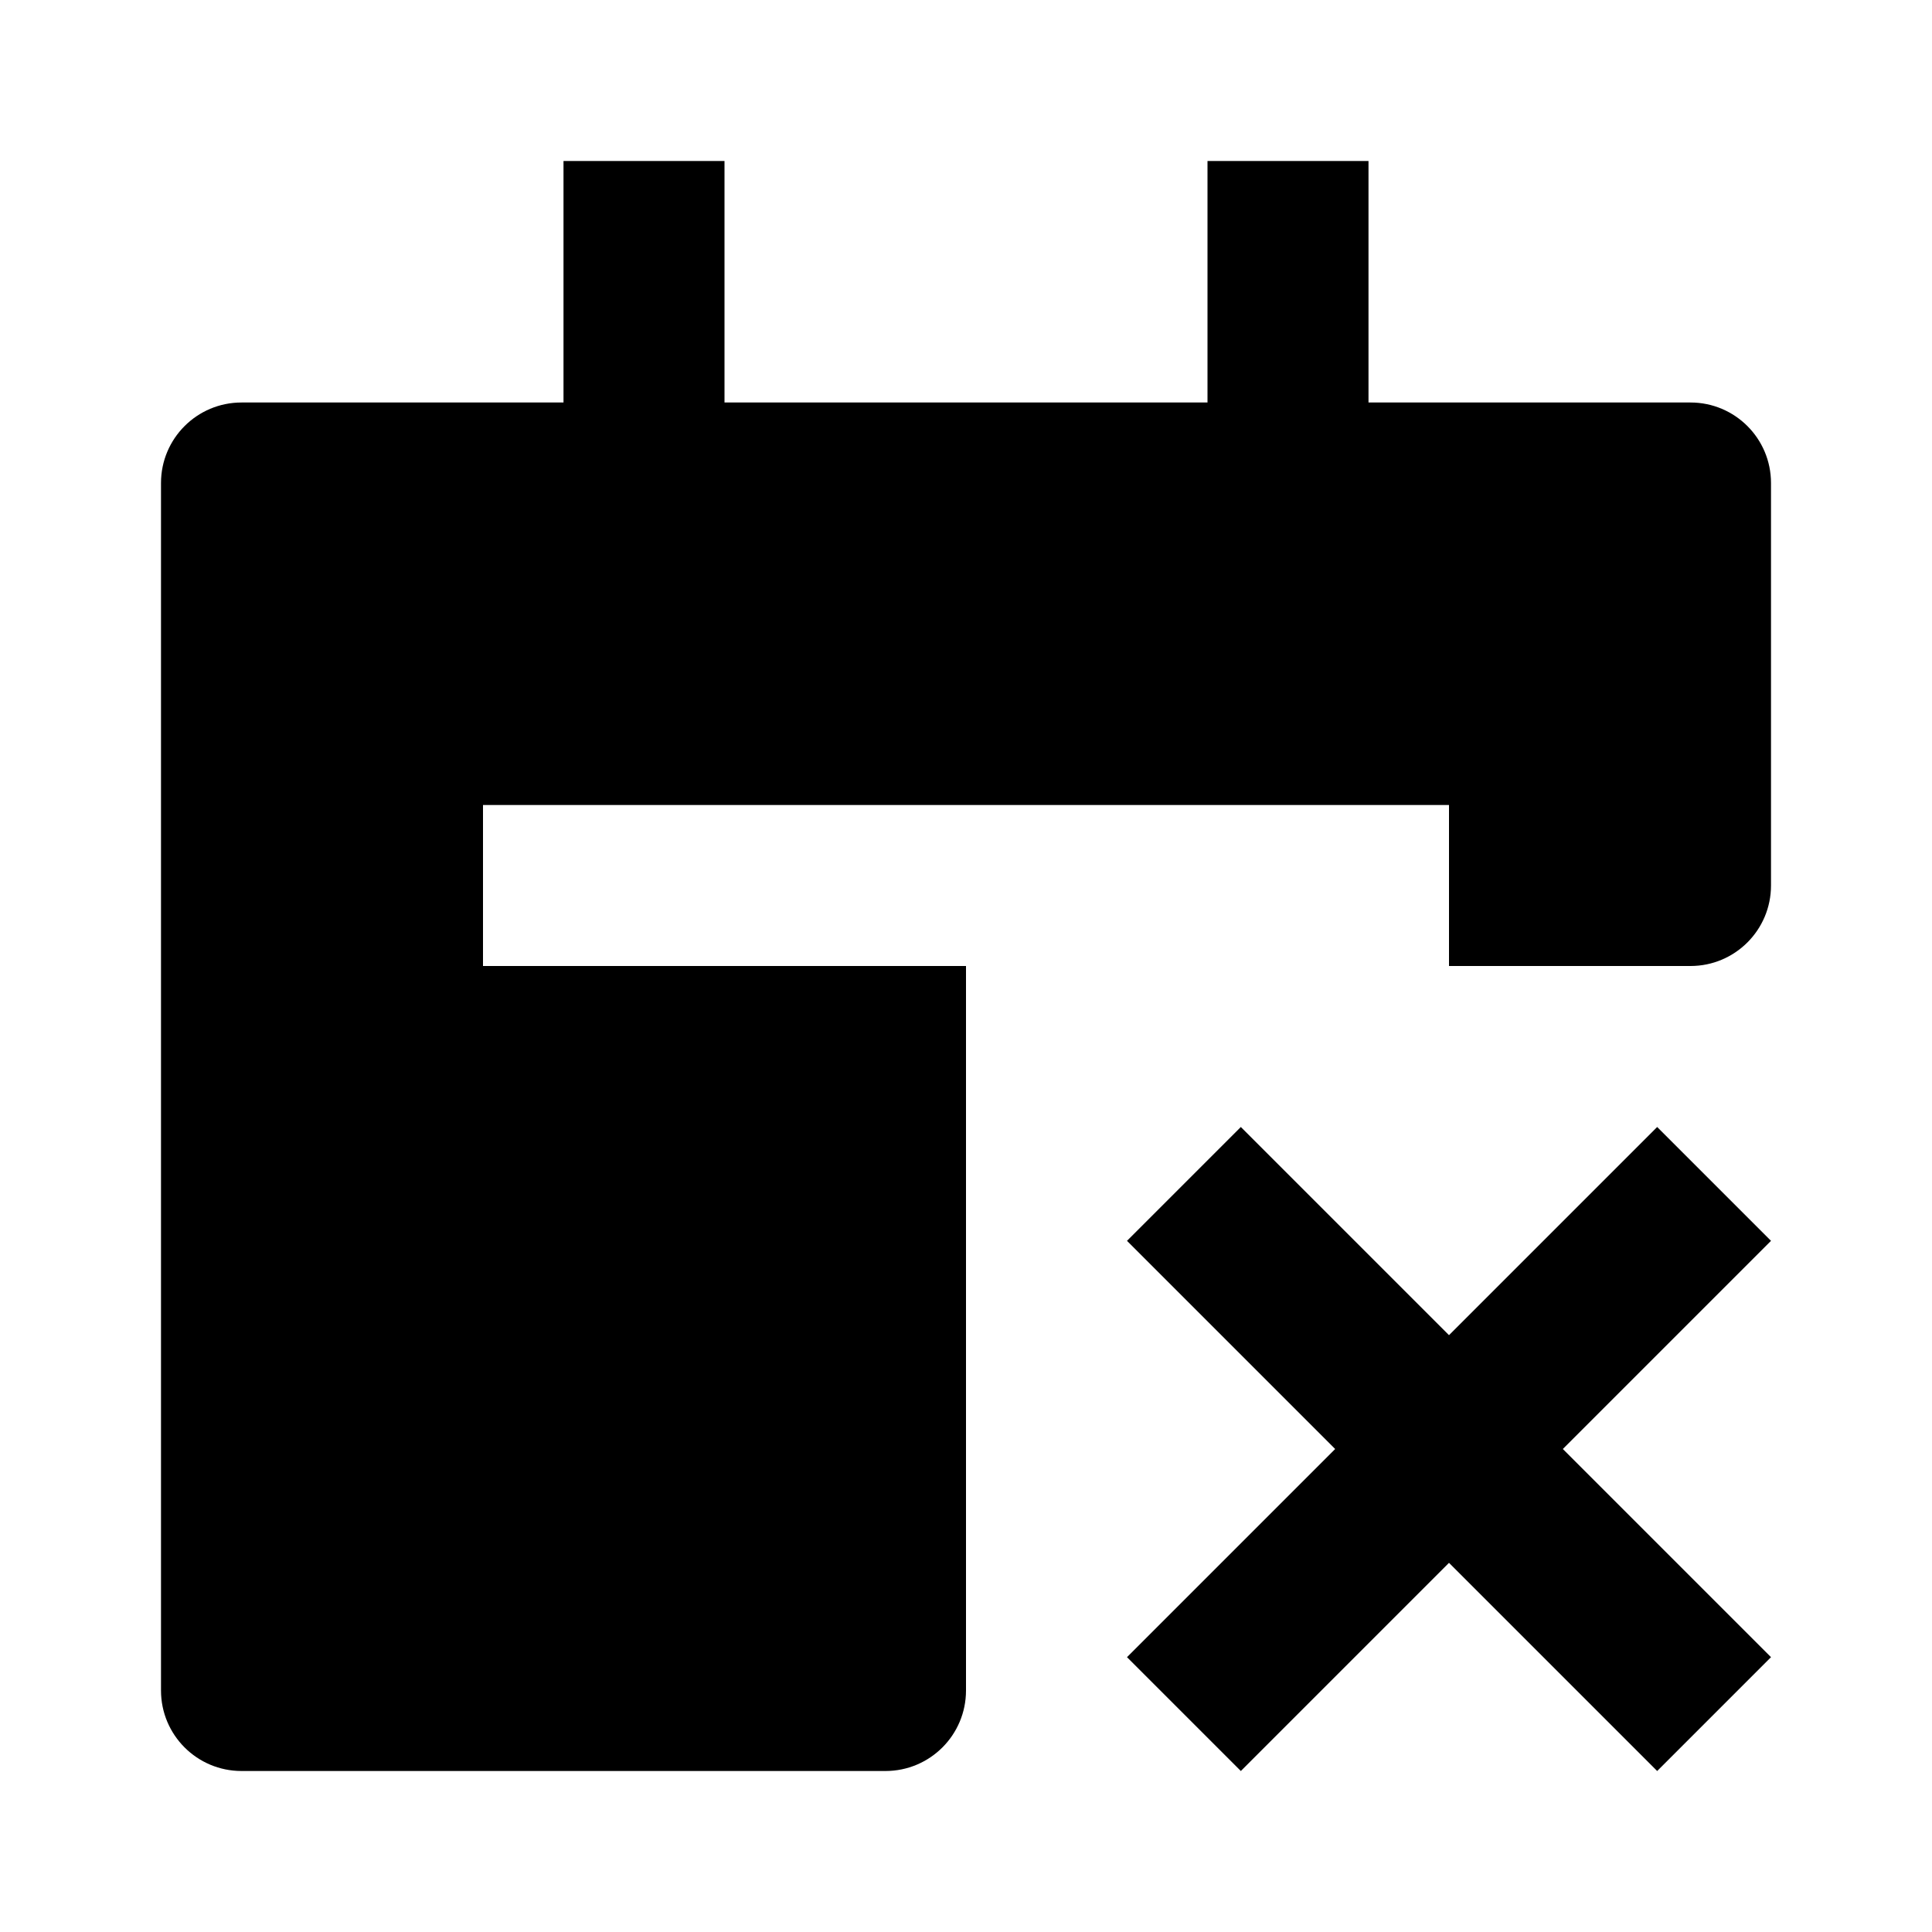
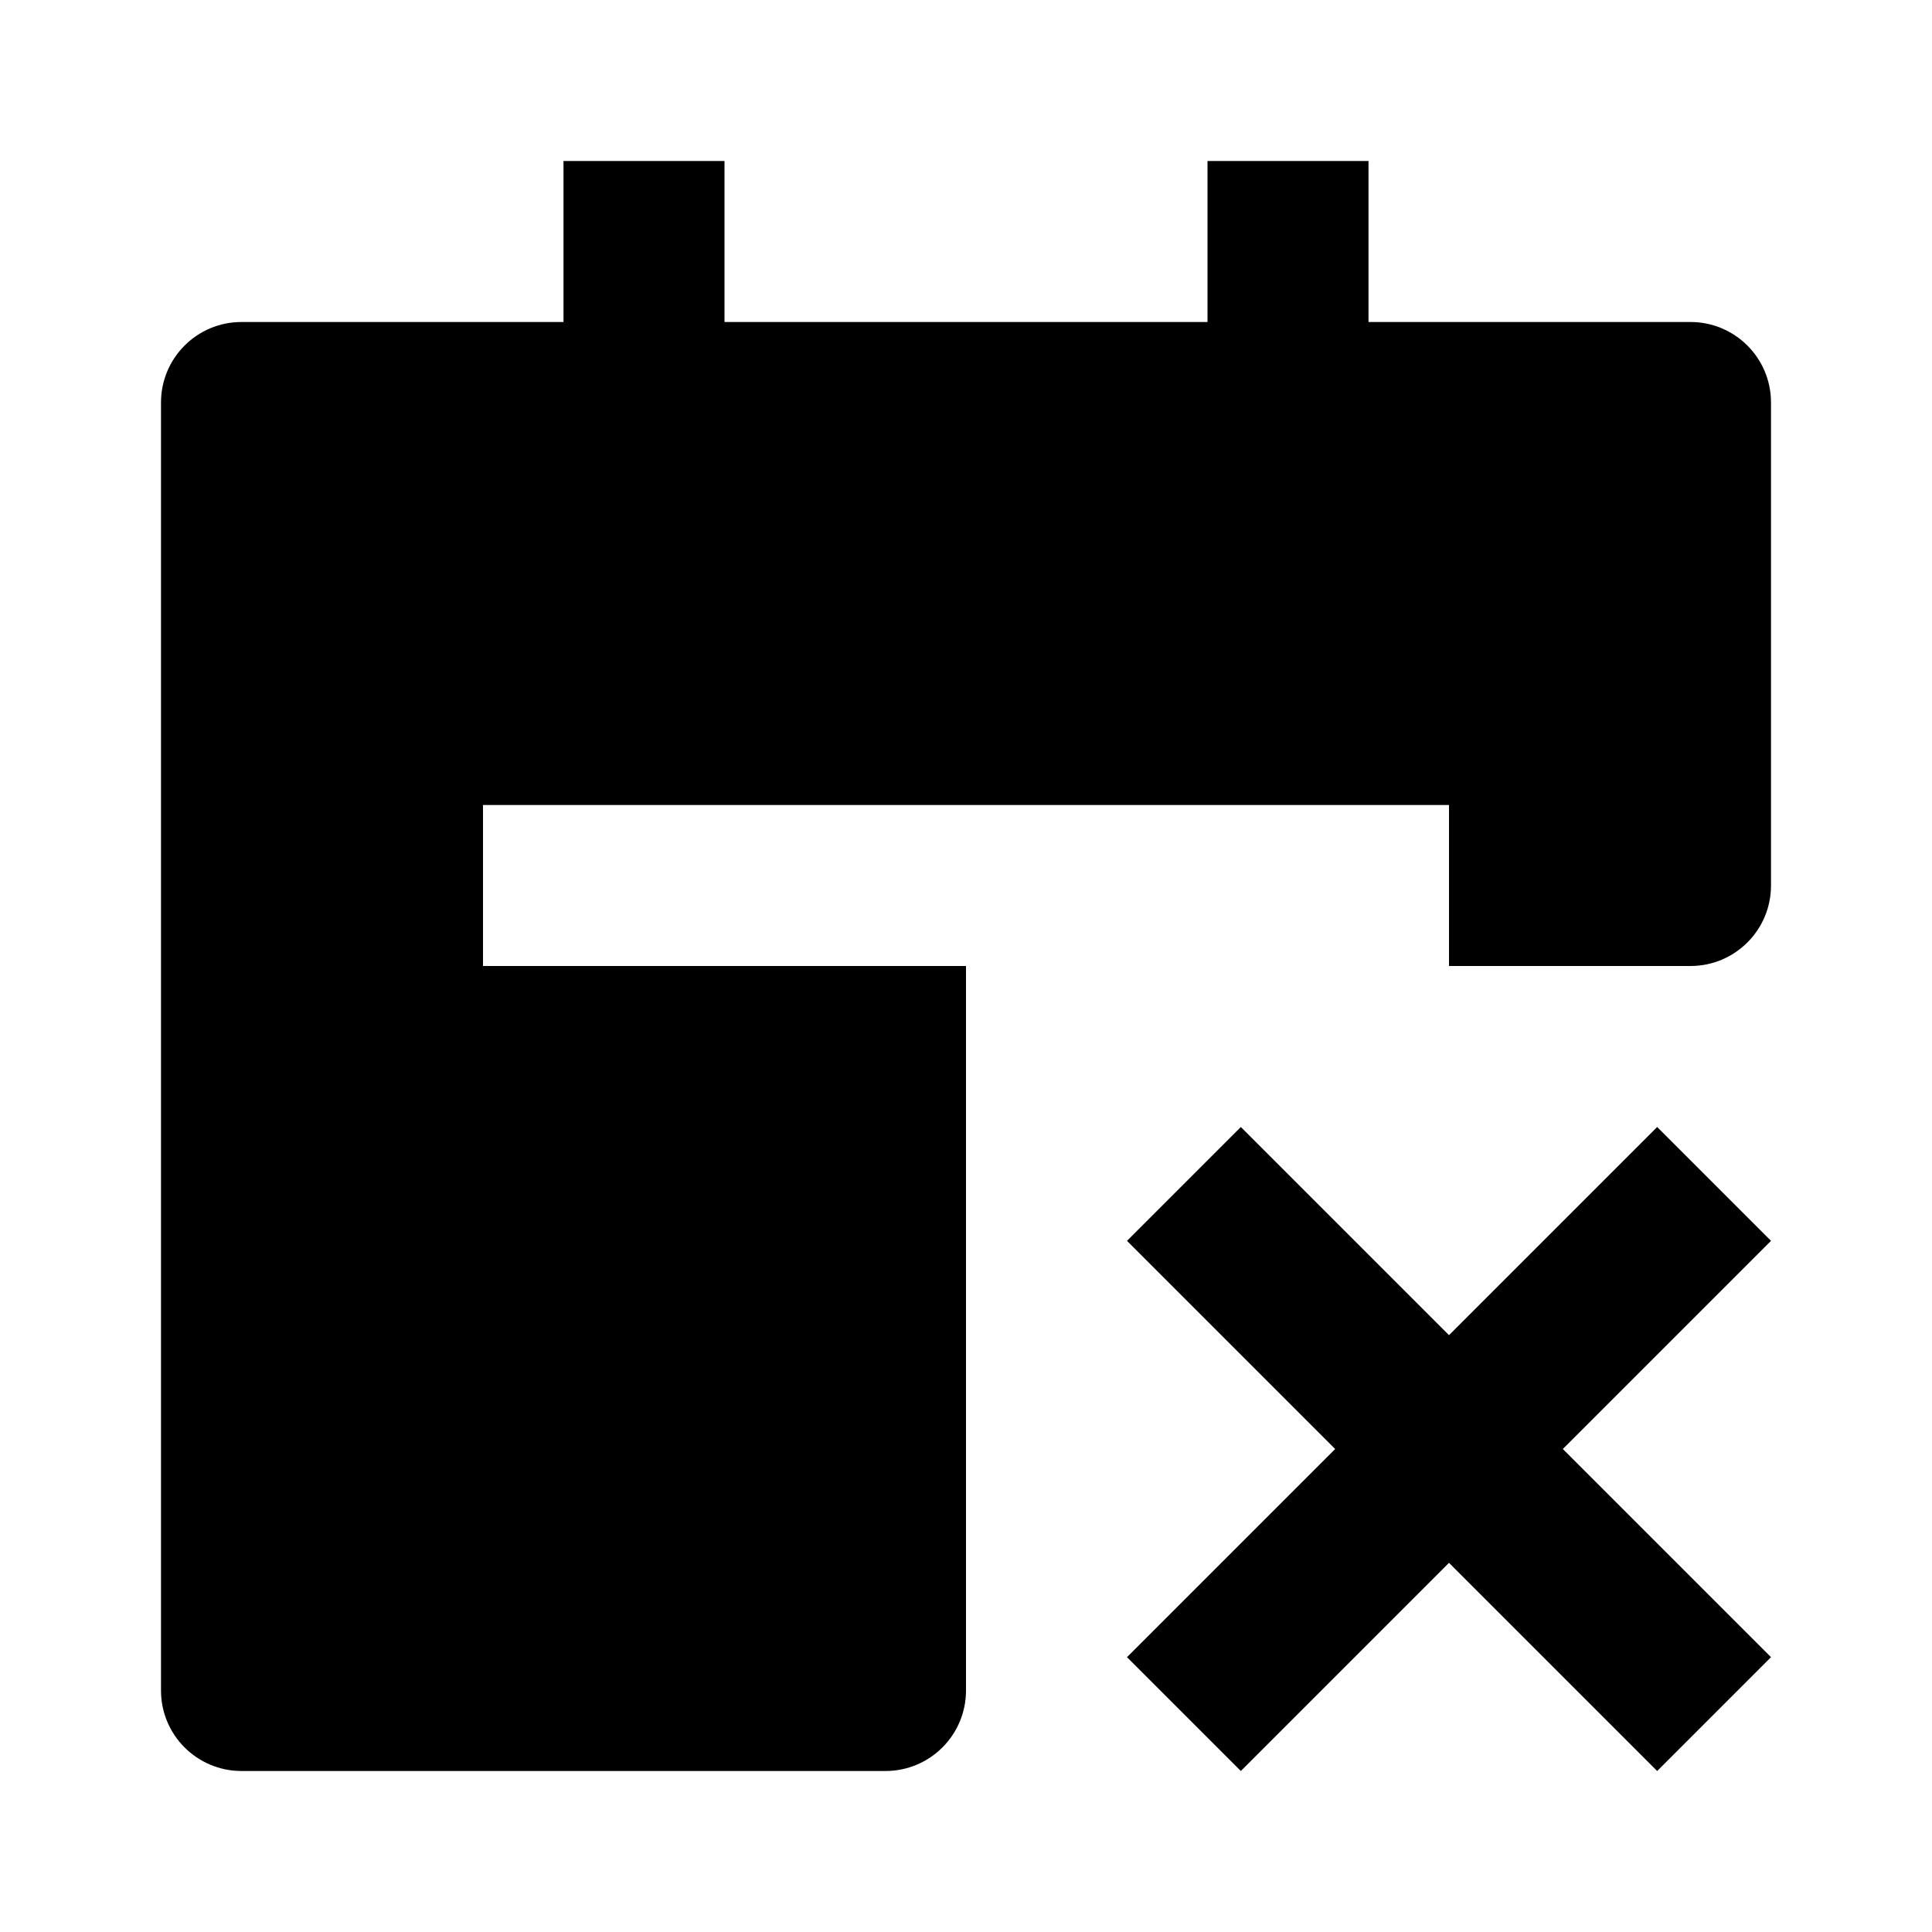
<svg xmlns="http://www.w3.org/2000/svg" width="24" height="24" fill="none" stroke="currentColor" stroke-linejoin="round" stroke-width="2" aria-hidden="true" viewBox="0 0 24 24">
-   <path fill="currentColor" fill-rule="evenodd" stroke="none" d="M3 5h18a1 1 0 0 1 1 1v5a1 1 0 0 1-1 1h-9v9a1 1 0 0 1-1 1H3a1 1 0 0 1-1-1V6a1 1 0 0 1 1-1m3 5h12v2H6z" clip-rule="evenodd" />
+   <path fill="currentColor" fill-rule="evenodd" stroke="none" d="M3 4h18a1 1 0 0 1 1 1v6a1 1 0 0 1-1 1h-9v9a1 1 0 0 1-1 1H3a1 1 0 0 1-1-1V5a1 1 0 0 1 1-1m3 6h12v2H6z" clip-rule="evenodd" />
  <path d="M8 2v6m8-6v6m-1.293 6.707 6.586 6.586m0-6.586-6.586 6.586" />
</svg>
